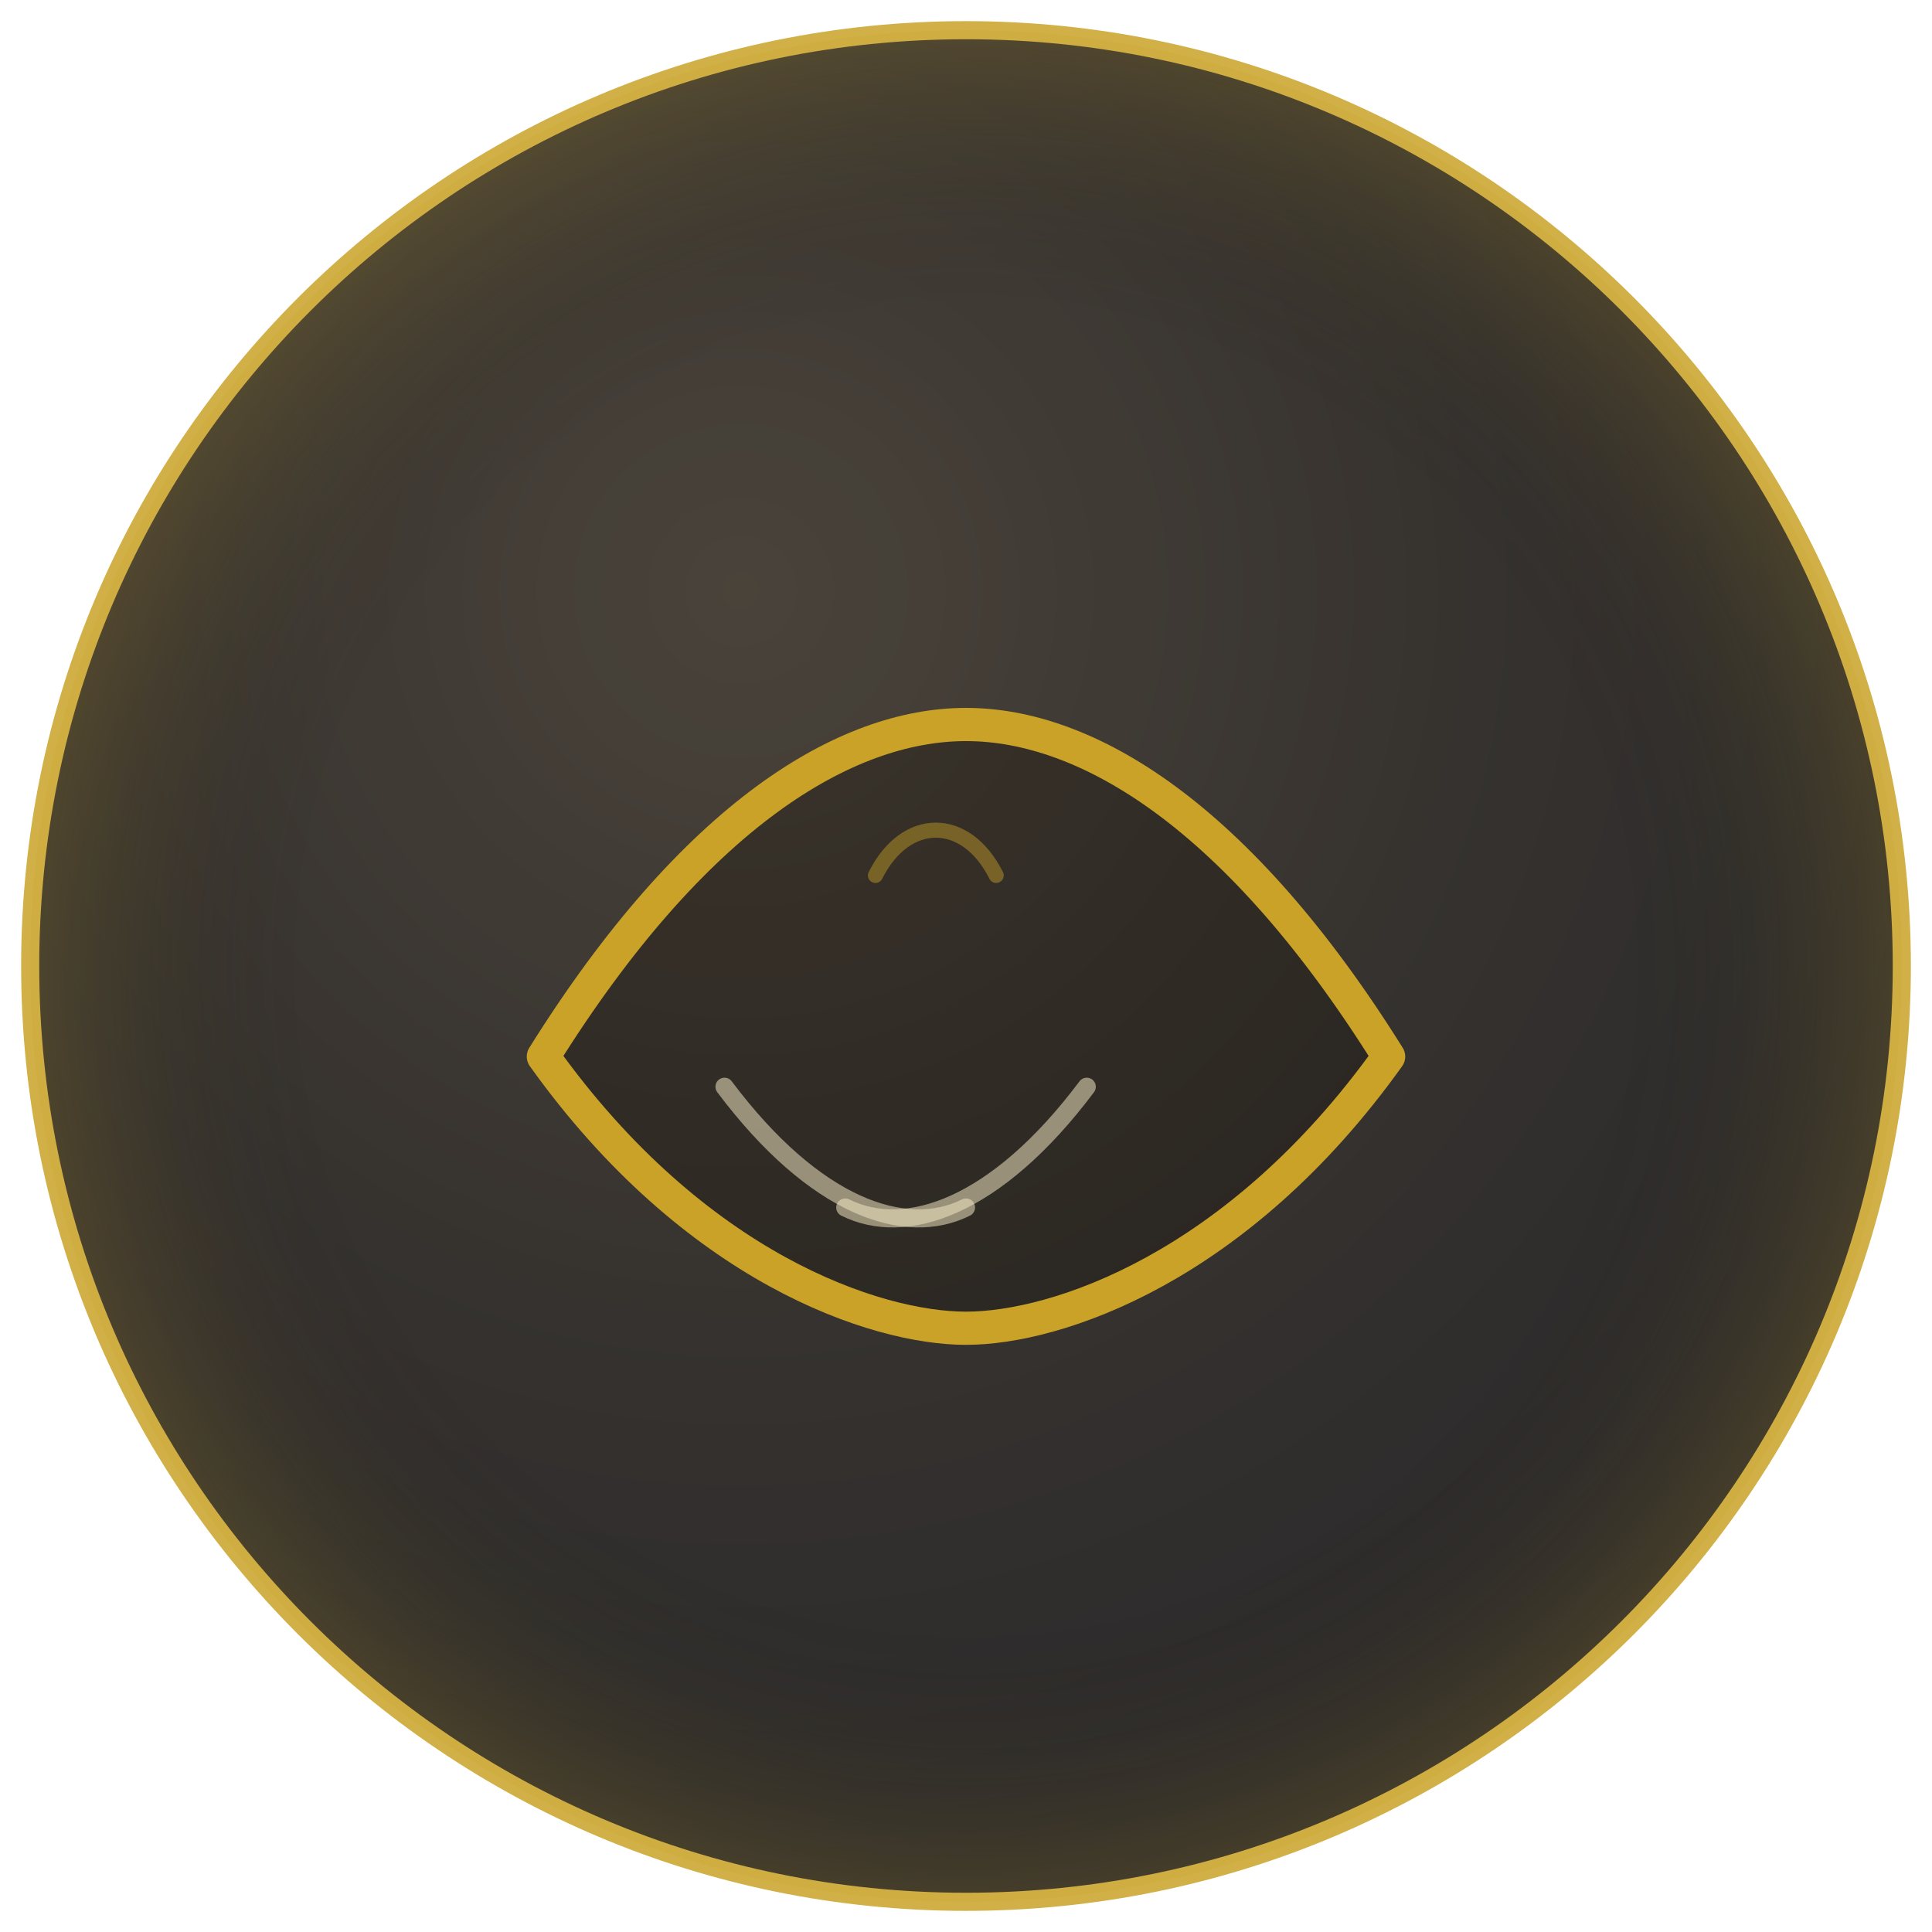
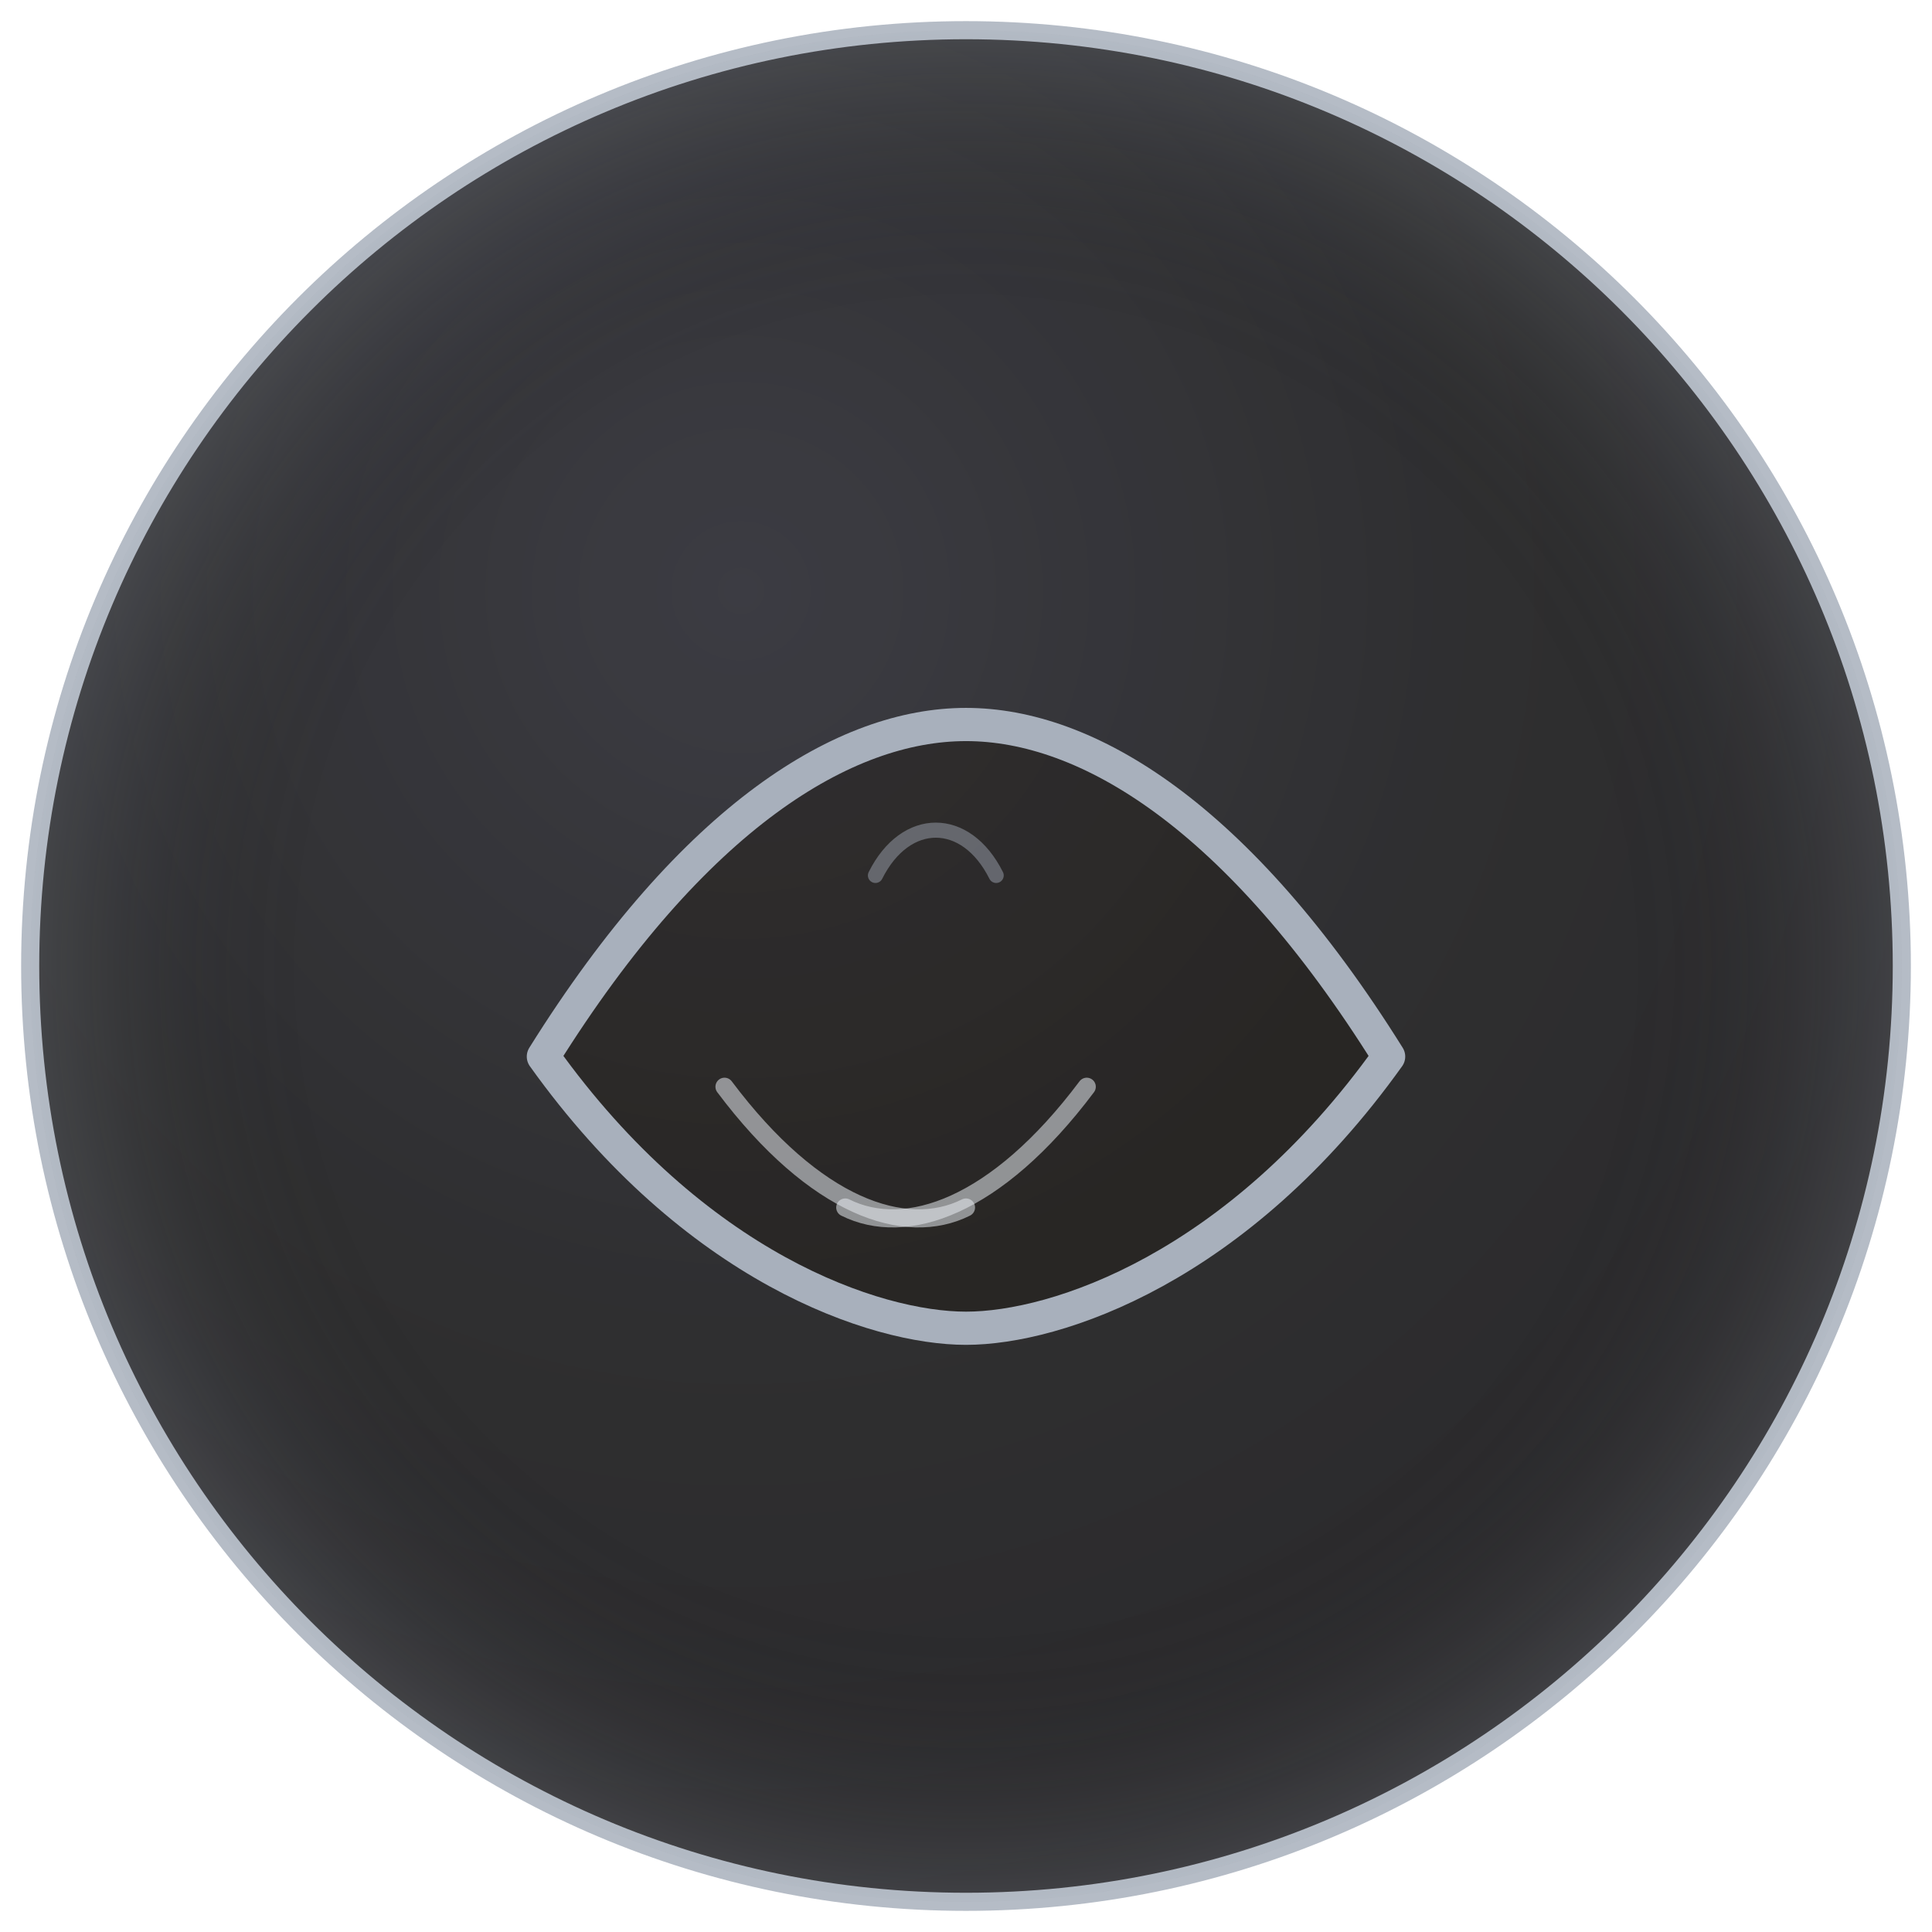
<svg xmlns="http://www.w3.org/2000/svg" viewBox="0 0 128 128" role="img" aria-label="Water element">
  <defs>
    <radialGradient id="bg" cx="38%" cy="30%" r="72%">
-       <stop offset="0%" stop-color="#2a2218" />
-       <stop offset="55%" stop-color="#120e0a" />
+       <stop offset="0%" stop-color="#1a1a22" />
+       <stop offset="55%" stop-color="#0a0a0c" />
      <stop offset="100%" stop-color="#050406" />
    </radialGradient>
    <radialGradient id="glow" cx="50%" cy="50%" r="50%">
      <stop offset="70%" stop-color="transparent" />
-       <stop offset="100%" stop-color="#c9a227" stop-opacity="0.18" />
+       <stop offset="100%" stop-color="#A8B0BC" stop-opacity="0.18" />
    </radialGradient>
  </defs>
-   <circle cx="64" cy="64" r="62" fill="url(#bg)" stroke="#c9a227" stroke-width="1.2" opacity="0.85" />
+   <circle cx="64" cy="64" r="62" fill="url(#bg)" stroke="#A8B0BC" stroke-width="1.2" opacity="0.85" />
  <circle cx="64" cy="64" r="62" fill="url(#glow)" />
-   <g fill="none" stroke-linecap="round" stroke-linejoin="round" stroke="#c9a227" vector-effect="non-scaling-stroke">
+   <g fill="none" stroke-linecap="round" stroke-linejoin="round" stroke="#A8B0BC" vector-effect="non-scaling-stroke">
    <path d="M36 70c10-16 20-22 28-22s18 6 28 22c-10 14-22 18-28 18s-18-4-28-18z" stroke-width="2.2" fill="#1a1208" fill-opacity="0.3" />
-     <path d="M48 72c6 8 12 10 16 8" stroke-width="1.2" stroke="#efe3c0" opacity="0.55" />
-     <path d="M72 72c-6 8-12 10-16 8" stroke-width="1.2" stroke="#efe3c0" opacity="0.55" />
+     <path d="M48 72c6 8 12 10 16 8" stroke-width="1.2" stroke="#E8EBF0" opacity="0.55" />
+     <path d="M72 72c-6 8-12 10-16 8" stroke-width="1.2" stroke="#E8EBF0" opacity="0.55" />
    <path d="M58 58c2-4 6-4 8 0" stroke-width="1" opacity="0.45" />
  </g>
</svg>
